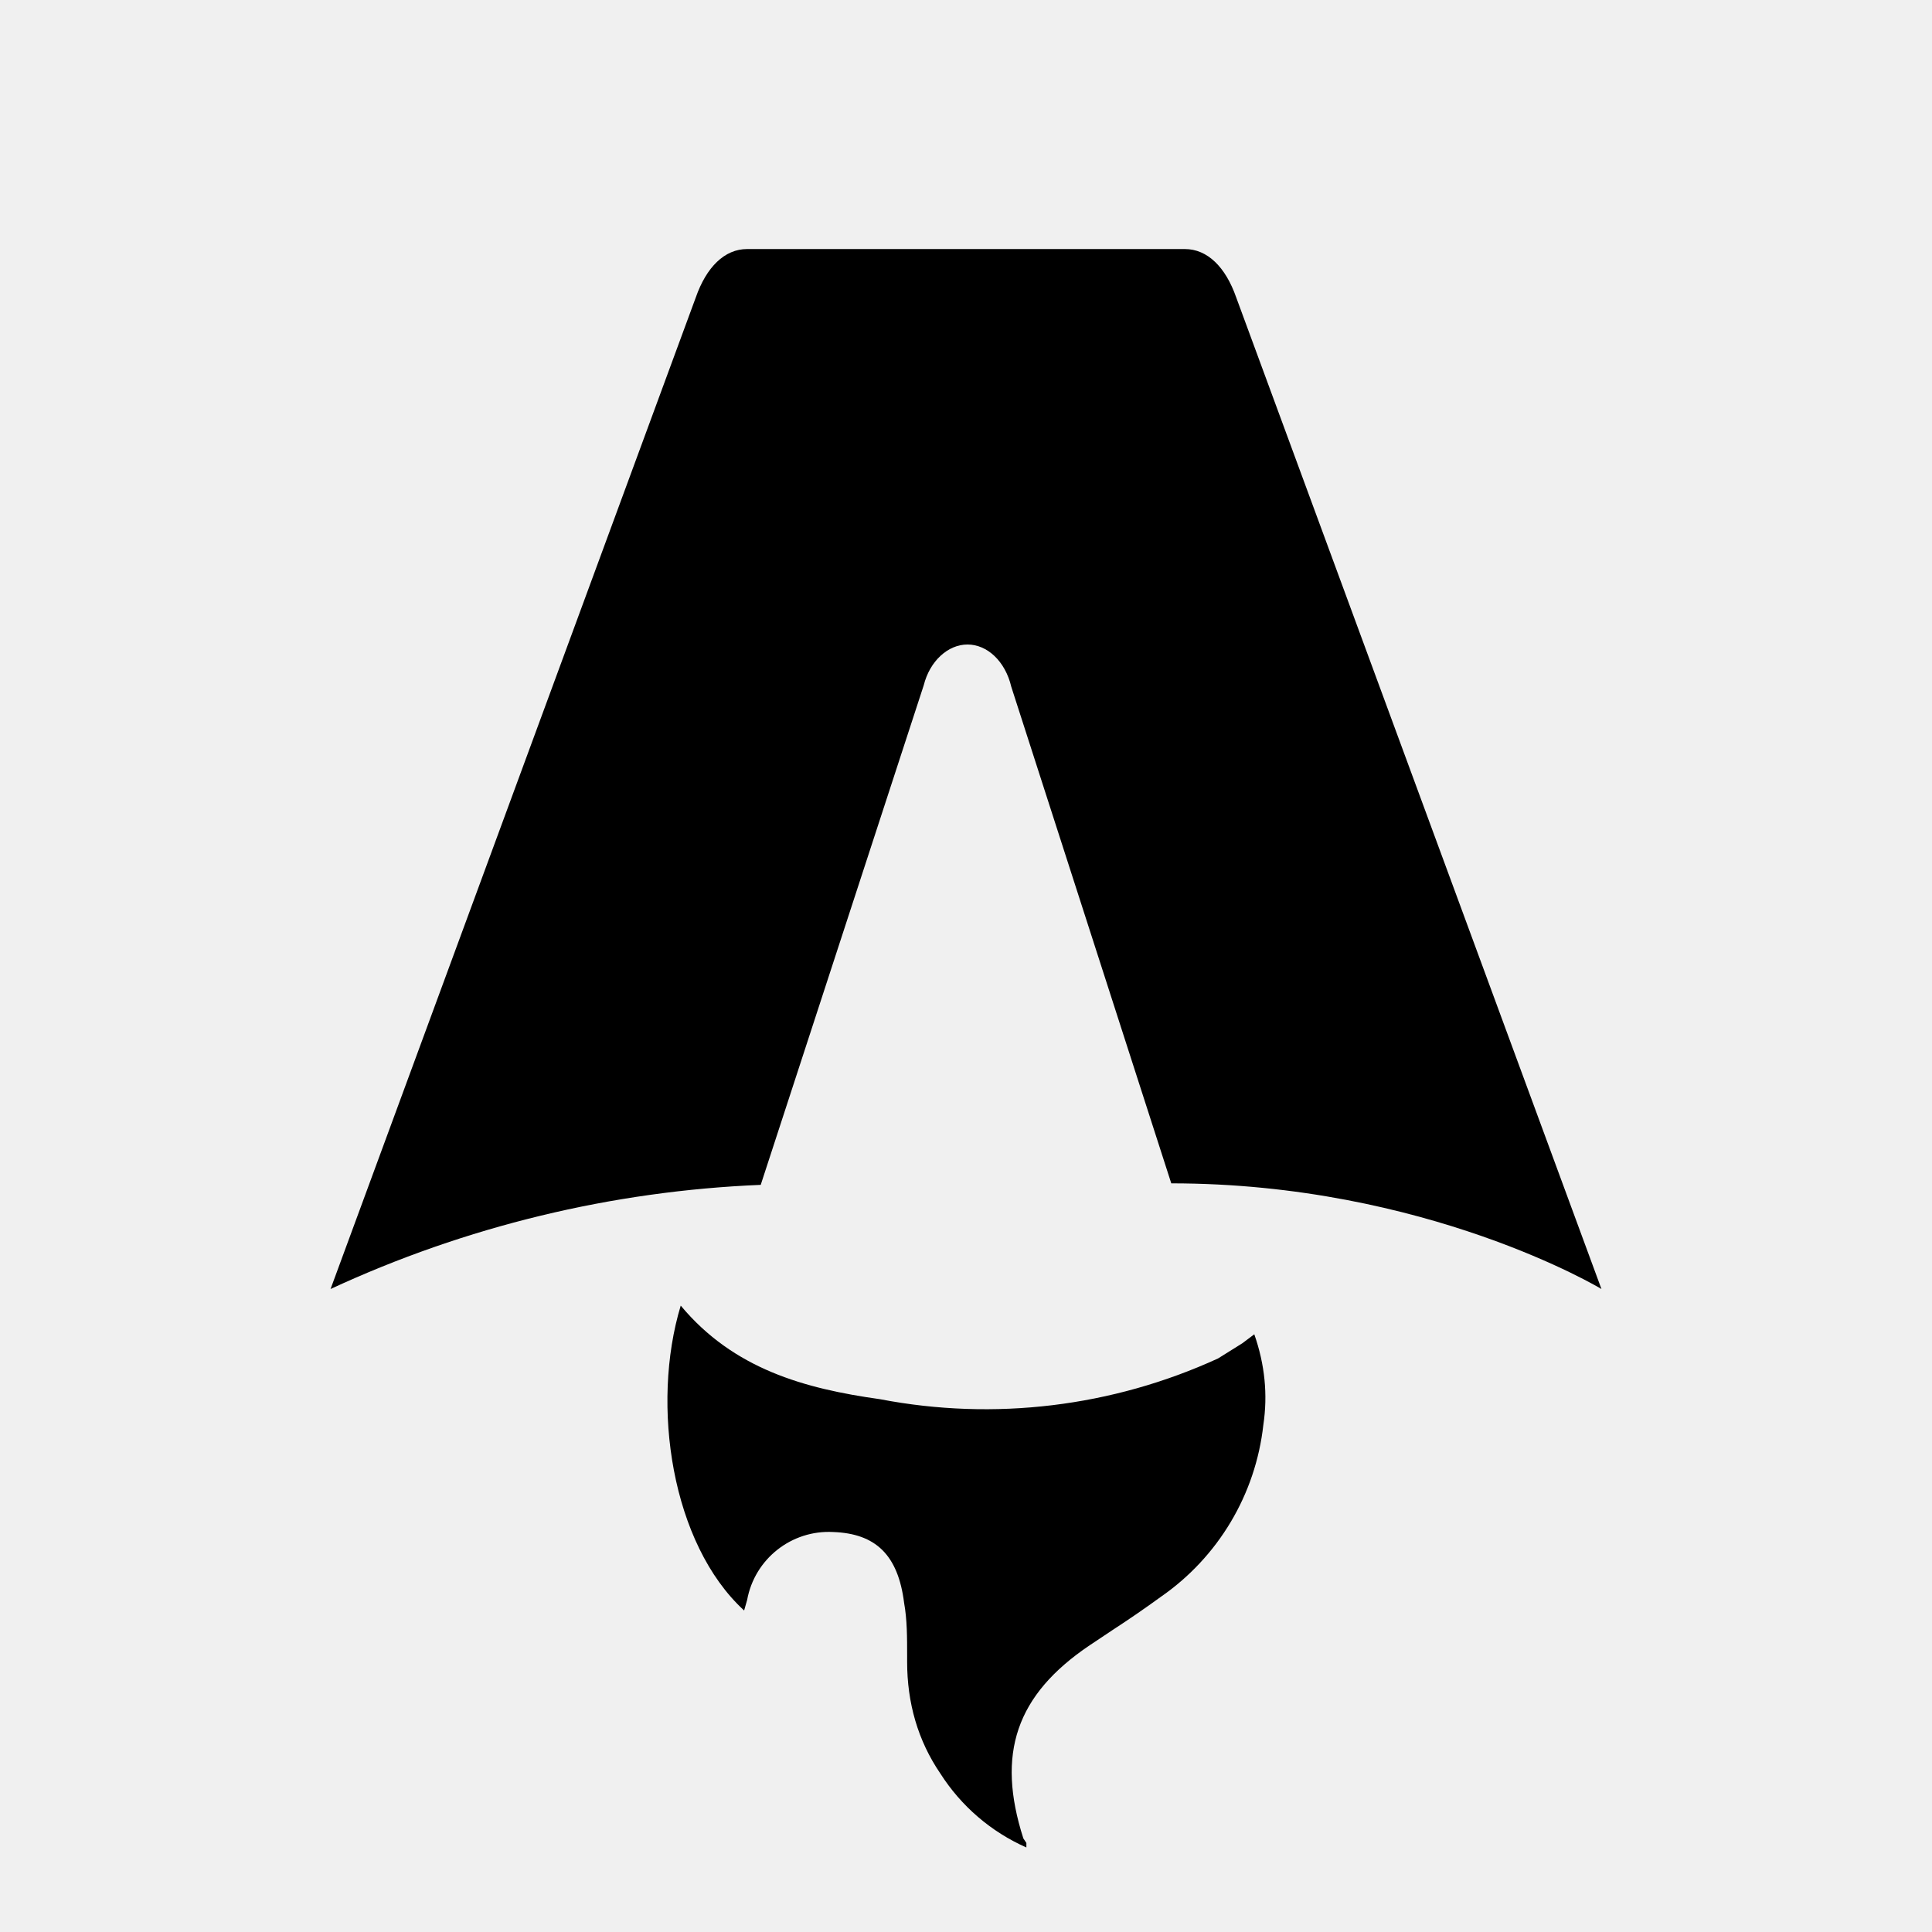
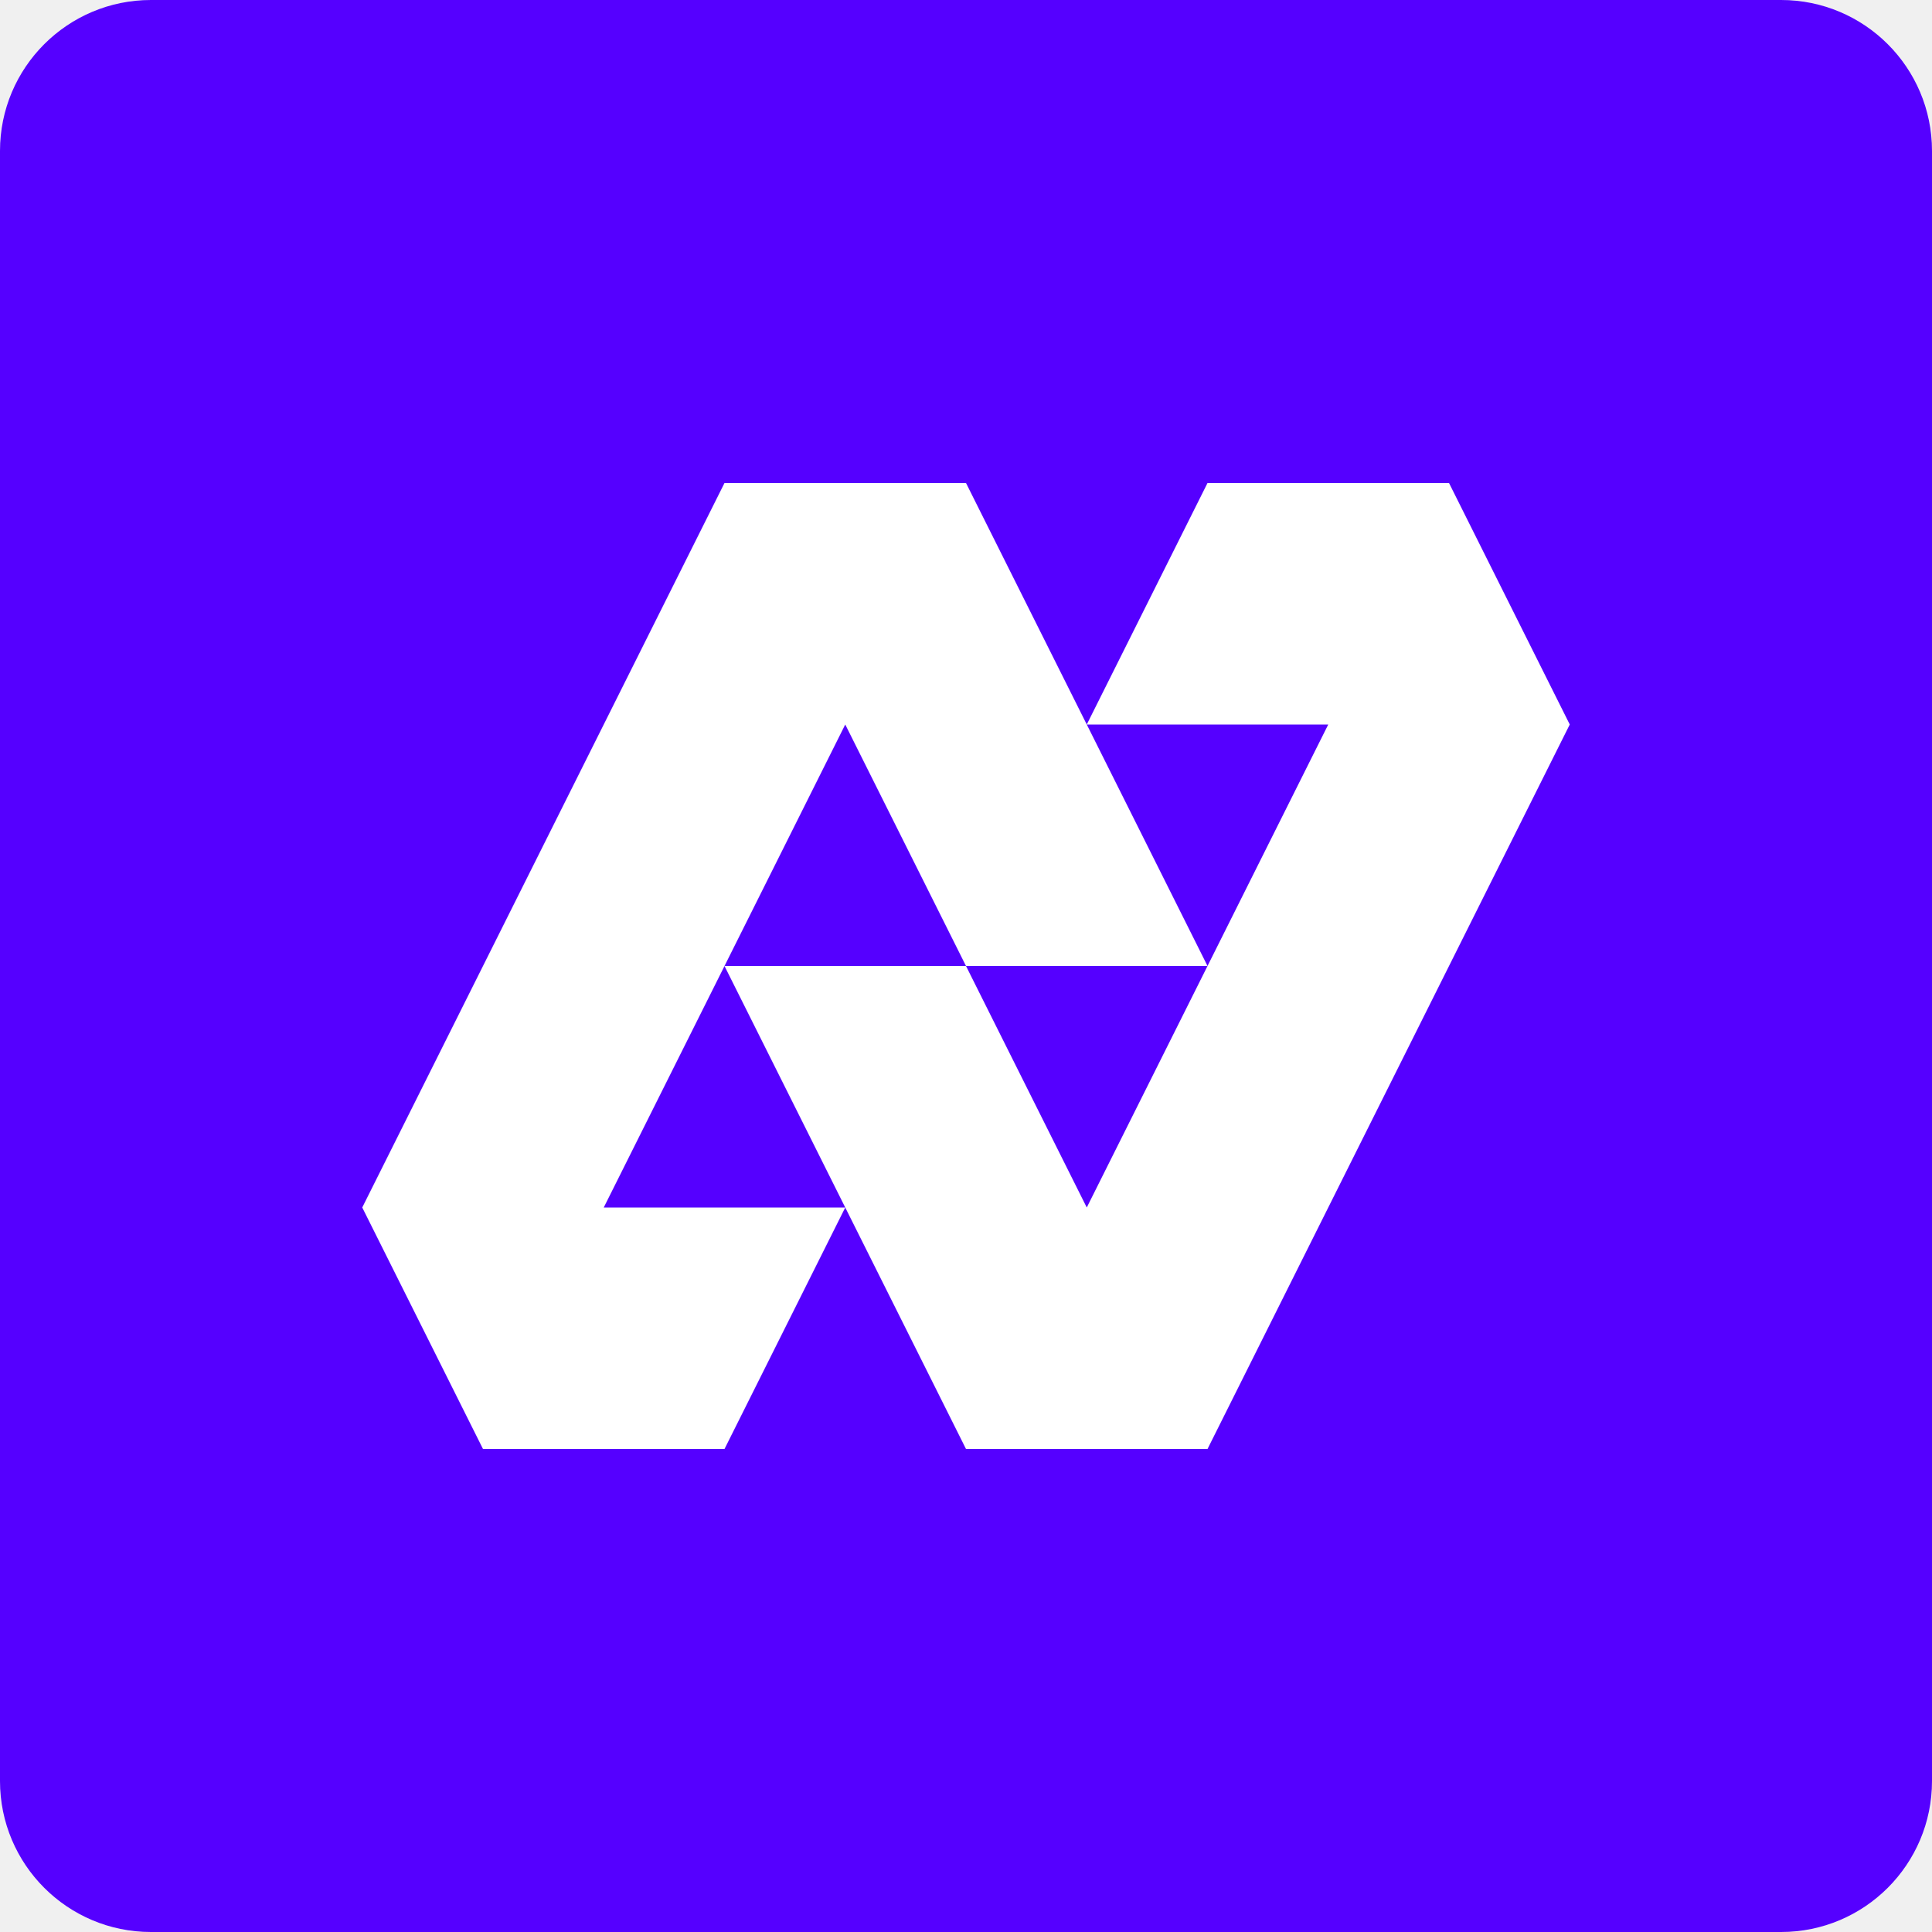
- <svg xmlns="http://www.w3.org/2000/svg" fill="none" viewBox="0 0 128 128">
-   <path d="M50.4 78.5a75.1 75.1 0 0 0-28.5 6.9l24.2-65.7c.7-2 1.9-3.2 3.4-3.2h29c1.5 0 2.7 1.2 3.4 3.2l24.2 65.7s-11.6-7-28.5-7L67 45.5c-.4-1.7-1.6-2.8-2.9-2.8-1.3 0-2.5 1.1-2.9 2.7L50.4 78.5Zm-1.1 28.2Zm-4.2-20.2c-2 6.6-.6 15.8 4.2 20.2a17.5 17.5 0 0 1 .2-.7 5.5 5.5 0 0 1 5.7-4.5c2.8.1 4.3 1.5 4.7 4.7.2 1.1.2 2.3.2 3.5v.4c0 2.7.7 5.2 2.2 7.4a13 13 0 0 0 5.7 4.9v-.3l-.2-.3c-1.8-5.6-.5-9.5 4.4-12.8l1.5-1a73 73 0 0 0 3.2-2.2 16 16 0 0 0 6.8-11.4c.3-2 .1-4-.6-6l-.8.6-1.6 1a37 37 0 0 1-22.4 2.7c-5-.7-9.7-2-13.2-6.2Z" />
-   <style>
-         path { fill: #000; }
-         @media (prefers-color-scheme: dark) {
-             path { fill: #FFF; }
-         }
-     </style>
+ <svg xmlns="http://www.w3.org/2000/svg" viewBox="0 0 256 256">
+   <path d="M0 20C0 8.954 8.954 0 20 0H236C247.046 0 256 8.954 256 20V236C256 247.046 247.046 256 236 256H20C8.954 256 0 247.046 0 236V20Z" fill="#5500FF" />
+   <path d="M64 192L48 160L64 128L80 96L96 64H128L144.002 96L160.002 128H128L112 96L96 128L80 160H112L96 192H64Z" fill="white" />
+   <path d="M160.002 128L176 96H144.002L160.002 64H192.002L208 96L192.002 128L176 160L160.002 192H128L112 160L96 128H128L144.002 160L160.002 128Z" fill="white" />
</svg>
